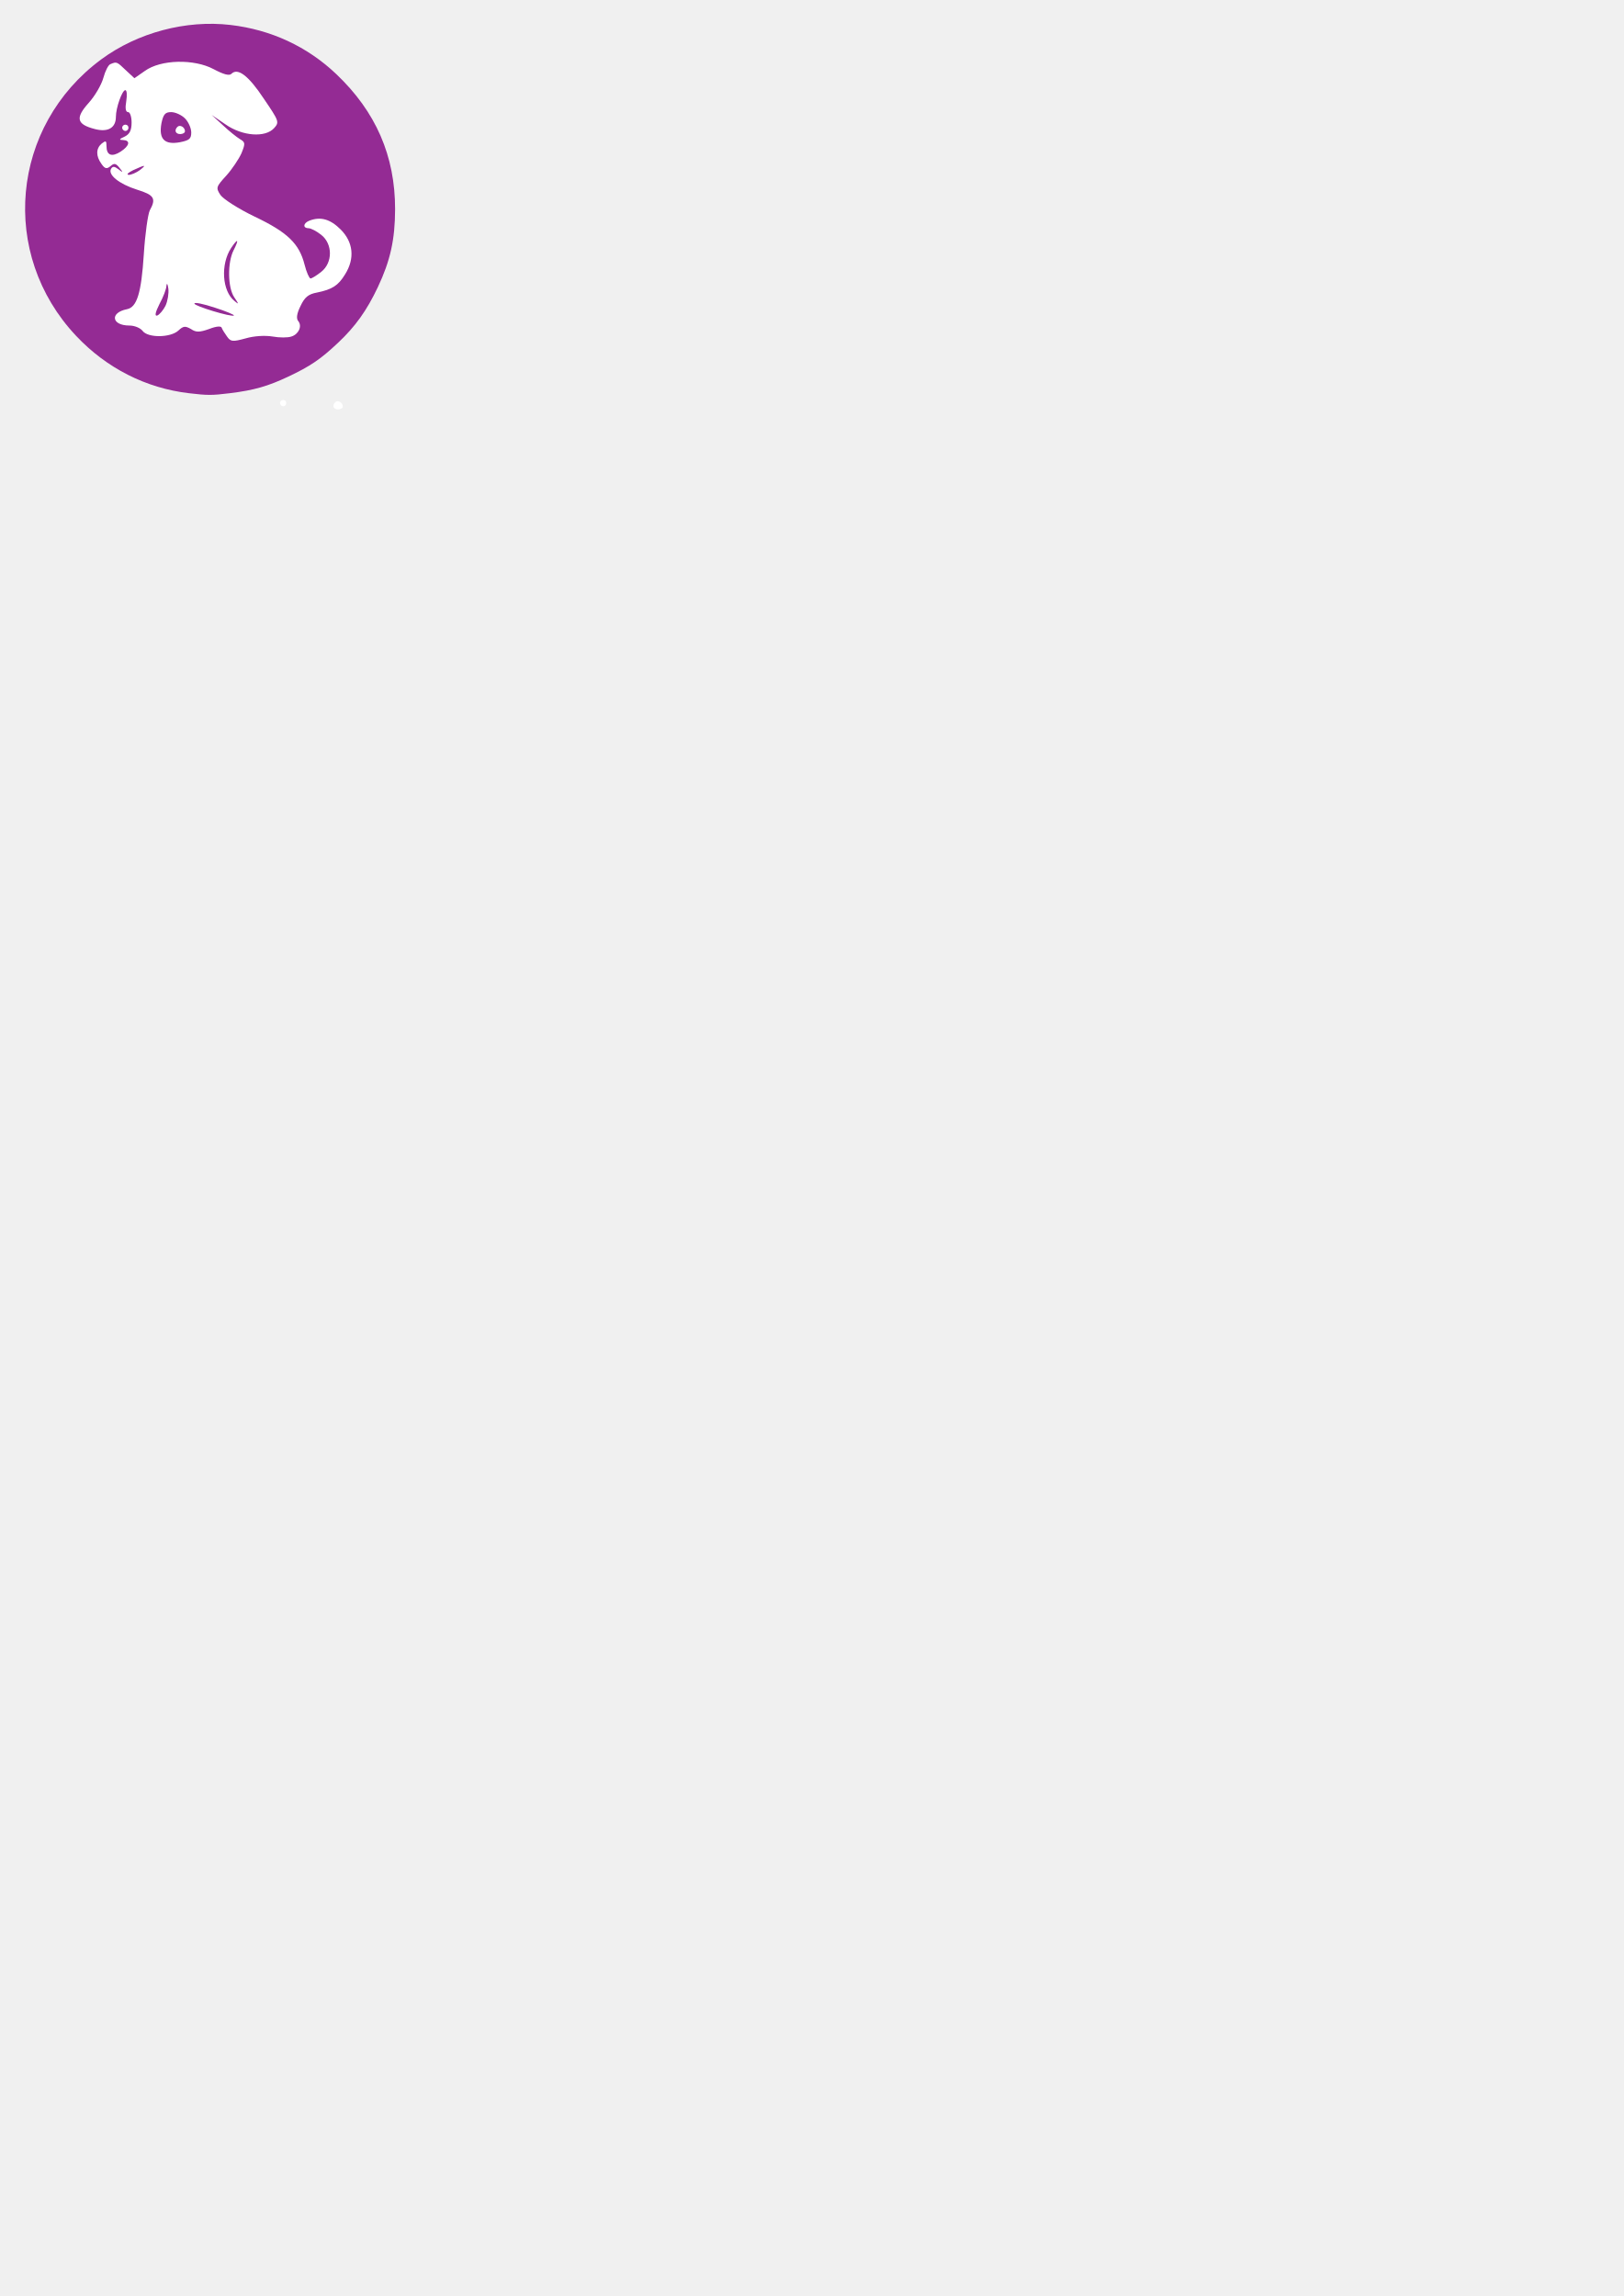
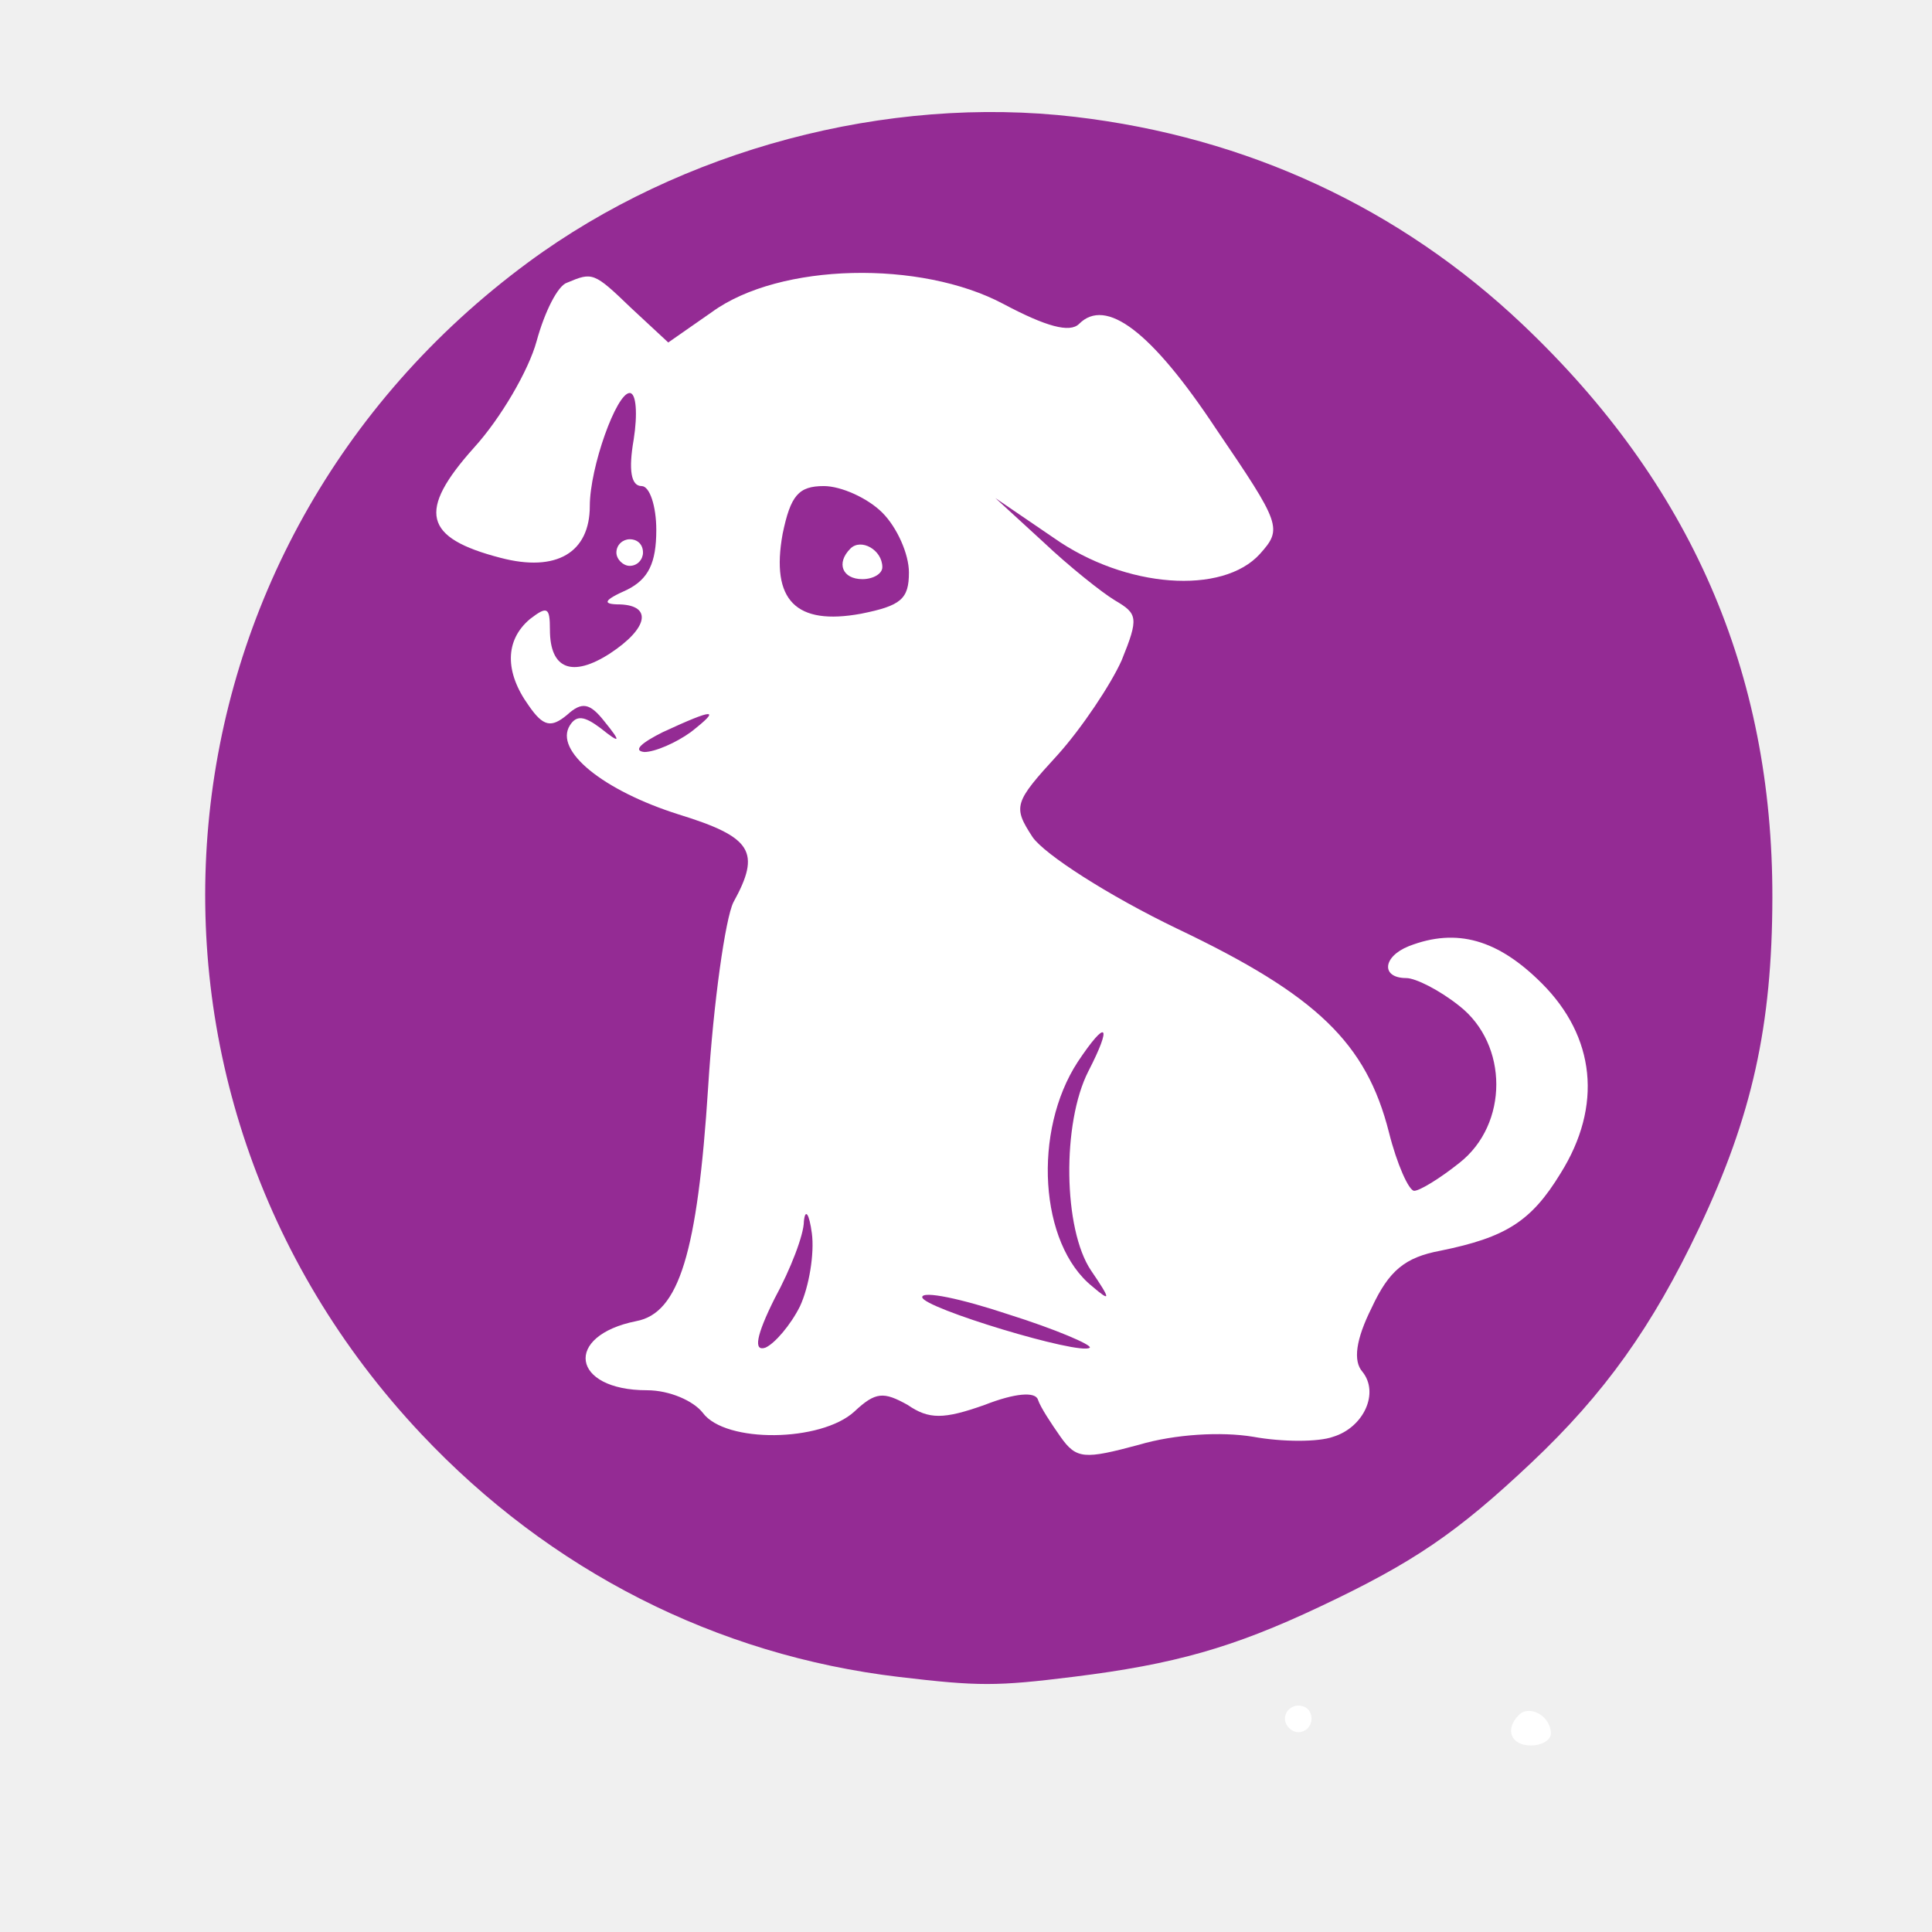
- <svg xmlns="http://www.w3.org/2000/svg" width="210mm" height="297mm" viewBox="0 0 210 297" version="1.1" id="svg9832">
+ <svg xmlns="http://www.w3.org/2000/svg" width="250" height="250" viewBox="0 0 66.146 66.146" version="1.1" id="svg9832">
  <defs id="defs9826" />
  <g id="layer1">
-     <g style="fill:#000000;stroke:none" transform="matrix(0.1019131,0,0,-0.1019131,450.1221,873.5712)" id="g10581">
+     <g style="fill:#000000;stroke:none" transform="matrix(0.1142702,0,0,-0.1142702,508.086,979.875)" id="g10581">
      <g id="g1721-6-5-1" transform="matrix(5.446392,0,0,-5.446392,-4849.204,8672.962)" style="opacity:1;fill:#800080;fill-opacity:0.82;stroke:none;stroke-width:1;stroke-miterlimit:4;stroke-dasharray:none;stroke-opacity:1">
        <path id="path1718-5-67-2-9" d="M 466.502,416.603 C 428.536,412.112 393.922,394.518 367.161,366.107 299.283,294.047 309.571,181.301 389.393,122.467 421.247,98.989 463.929,87.635 503.071,92.227 c 35.747,4.194 67.517,18.939 93.112,43.215 34.931,33.131 51.962,72.242 51.882,119.146 -0.045,26.604 -4.21,45.4 -15.203,68.606 -9.758,20.599 -19.71,34.527 -34.931,48.886 -15.471,14.595 -24.528,20.754 -44.053,29.961 -17.96,8.468 -30.13,11.927 -51.124,14.529 -16.036,1.988 -19.692,1.991 -36.252,0.032 z" style="opacity:1;fill:#800080;fill-opacity:0.82;fill-rule:nonzero;stroke:none;stroke-width:3.78;stroke-miterlimit:4;stroke-dasharray:none;stroke-opacity:1" transform="scale(0.2645833)" />
      </g>
      <path id="path4819" d="m -3991.249,8061.263 c -4.382,-4.382 -2.39,-9.163 3.586,-9.163 3.187,0 5.976,1.593 5.976,3.586 0,5.179 -6.374,8.764 -9.561,5.577 z" style="fill:#ffffff;stroke-width:0.398" />
      <path id="path4825" d="m -4061.365,8060.068 c 0,-1.992 1.992,-3.984 3.984,-3.984 2.39,0 3.984,1.992 3.984,3.984 0,2.39 -1.593,3.984 -3.984,3.984 -1.992,0 -3.984,-1.594 -3.984,-3.984 z" style="fill:#ffffff;stroke-width:0.398" />
      <path id="path4817-1" d="m -4276.413,8490.388 c -2.789,-0.797 -6.773,-8.764 -9.163,-17.529 -2.39,-8.764 -10.757,-23.106 -18.724,-31.871 -17.131,-19.122 -15.139,-27.09 7.967,-33.066 16.733,-4.382 26.692,1.593 26.692,15.537 0,11.553 7.968,33.863 11.952,33.863 1.992,0 2.39,-6.374 1.195,-13.944 -1.594,-9.163 -0.797,-13.944 2.39,-13.944 2.391,0 4.383,-5.976 4.383,-13.147 0,-9.96 -2.391,-14.74 -8.765,-17.927 -7.171,-3.187 -7.569,-4.382 -1.992,-4.382 9.561,-0.398 8.366,-7.171 -3.187,-14.74 -11.155,-7.171 -17.927,-4.781 -17.927,7.171 0,6.773 -0.797,7.171 -5.976,3.187 -7.569,-6.374 -7.569,-15.935 -0.398,-25.895 4.382,-6.374 6.772,-6.772 11.553,-2.789 4.382,3.984 6.772,3.585 11.155,-1.992 5.179,-6.374 4.78,-6.773 -1.196,-1.992 -4.78,3.586 -7.171,3.984 -9.163,0.797 -4.78,-7.569 9.96,-19.521 32.668,-26.692 21.911,-6.773 24.7,-11.155 16.334,-26.294 -2.39,-4.781 -5.976,-29.879 -7.569,-55.376 -3.187,-49.798 -8.765,-67.725 -21.513,-70.116 -21.911,-4.382 -19.521,-20.716 3.187,-20.716 6.772,0 13.943,-3.187 16.732,-6.773 6.773,-9.163 35.456,-8.764 45.416,0.398 6.374,5.976 8.765,5.976 15.936,1.992 6.374,-4.382 10.756,-4.382 23.106,0 9.163,3.586 15.139,3.984 15.935,1.594 0.797,-2.39 3.984,-7.171 6.773,-11.155 4.781,-6.772 7.171,-6.772 23.505,-2.39 10.756,3.187 24.7,3.984 34.261,2.39 8.764,-1.593 19.521,-1.593 23.903,0 9.163,2.789 13.944,13.147 8.765,19.521 -2.789,3.187 -1.992,9.561 2.788,19.122 5.179,11.155 9.96,15.139 20.716,17.131 19.521,3.984 27.091,8.764 35.855,23.106 12.748,20.318 10.358,41.034 -5.577,56.969 -13.147,13.147 -25.497,16.732 -39.839,11.155 -7.968,-3.187 -8.366,-9.561 -0.797,-9.561 2.789,0 9.96,-3.586 15.936,-8.366 14.74,-11.553 14.74,-35.456 0,-47.01 -5.976,-4.781 -11.952,-8.366 -13.545,-8.366 -1.594,0 -5.179,7.968 -7.57,17.529 -6.772,26.692 -21.513,41.034 -63.343,60.953 -20.716,9.96 -39.839,22.31 -43.424,27.489 -5.976,9.163 -5.578,10.358 7.569,24.7 7.171,7.968 15.936,21.114 19.123,28.285 5.179,12.748 4.78,13.944 -1.992,17.927 -3.984,2.39 -13.944,10.358 -21.513,17.529 l -14.342,13.147 17.529,-11.951 c 21.513,-15.139 50.595,-17.131 61.75,-4.781 6.772,7.569 6.374,8.765 -13.147,37.448 -19.521,29.481 -33.066,39.44 -41.034,31.473 -2.788,-2.789 -9.959,-0.797 -22.708,5.976 -24.7,13.147 -66.929,12.35 -87.246,-2.39 l -13.147,-9.163 -11.155,10.358 c -11.155,10.756 -11.553,10.756 -19.122,7.569 z m 94.417,-68.921 c 4.382,-4.382 7.968,-12.35 7.968,-17.927 0,-7.968 -2.39,-9.96 -14.342,-12.35 -19.521,-3.585 -27.09,3.984 -23.505,23.903 2.391,11.553 4.781,14.342 12.35,14.342 5.179,0 13.147,-3.586 17.529,-7.968 z m -57.367,-65.734 c -4.383,-3.187 -10.757,-5.976 -13.944,-5.976 -3.585,0.398 -0.797,2.789 5.578,5.976 15.537,7.171 17.528,7.171 8.366,0 z m 119.117,-101.588 c -7.968,-15.537 -7.569,-47.408 0.797,-59.758 5.976,-8.764 5.976,-9.561 0.398,-4.78 -15.935,12.748 -17.927,46.611 -4.382,67.327 8.764,13.147 10.358,11.155 3.187,-2.789 z m -86.45,-70.514 c -2.788,-5.577 -7.569,-11.155 -10.358,-12.35 -3.585,-1.195 -2.788,3.586 2.789,14.74 4.781,8.764 8.764,19.122 8.764,23.106 0.399,3.984 1.594,2.39 2.391,-3.586 0.797,-5.976 -0.797,-15.935 -3.586,-21.911 z m 86.848,-12.35 c -2.788,-2.39 -50.196,11.952 -50.196,15.139 0,1.992 11.553,-0.398 25.895,-5.179 13.943,-4.382 25.098,-9.163 24.301,-9.96 z" style="fill:#ffffff;stroke:none;stroke-width:0.398" />
      <path id="path4819-5" d="m -4191.557,8410.711 c -4.382,-4.382 -2.39,-9.163 3.585,-9.163 3.187,0 5.976,1.594 5.976,3.586 0,5.179 -6.374,8.764 -9.561,5.577 z" style="fill:#ffffff;stroke:none;stroke-width:0.398" />
      <path id="path4825-3" d="m -4261.673,8409.516 c 0,-1.992 1.992,-3.984 3.984,-3.984 2.39,0 3.984,1.992 3.984,3.984 0,2.39 -1.594,3.984 -3.984,3.984 -1.992,0 -3.984,-1.593 -3.984,-3.984 z" style="fill:#ffffff;stroke:none;stroke-width:0.398" />
    </g>
    <g transform="matrix(0.1019131,0,0,-0.1019131,287.9514,855.6889)" style="fill:#000000;stroke:none" id="g12662">
      <g id="g1721-6-5-5-6-5" transform="matrix(5.446392,0,0,-5.446392,-4830.842,10922.362)" style="opacity:1;fill:#800080;fill-opacity:0.82;stroke:none;stroke-width:1;stroke-miterlimit:4;stroke-dasharray:none;stroke-opacity:1">
        <path transform="scale(0.2645833)" id="path1718-5-67-2-2-6-72" d="M 466.502,416.603 C 428.536,412.112 393.922,394.518 367.161,366.107 299.283,294.047 309.571,181.301 389.393,122.467 421.247,98.989 463.929,87.635 503.071,92.227 c 35.747,4.194 67.517,18.939 93.112,43.215 34.931,33.131 51.962,72.242 51.882,119.146 -0.045,26.604 -4.21,45.4 -15.203,68.606 -9.758,20.599 -19.71,34.527 -34.931,48.886 -15.471,14.595 -24.528,20.754 -44.053,29.961 -17.96,8.468 -30.13,11.927 -51.124,14.529 -16.036,1.988 -19.692,1.991 -36.252,0.032 z" style="opacity:1;fill:#800080;fill-opacity:0.82;fill-rule:nonzero;stroke:none;stroke-width:3.78;stroke-miterlimit:4;stroke-dasharray:none;stroke-opacity:1" />
      </g>
      <g id="g12419-4" transform="matrix(0.1268374,0,0,0.1268374,-4363.795,10389.093)" style="fill:#ffffff;stroke:none">
        <path id="path12393-1" d="m 1140,2700 c -17,-17 -20,-33 -20,-123 0,-119 10,-144 54,-133 36,9 46,40 46,137 0,85 -8,112 -40,129 -15,8 -24,6 -40,-10 z" style="fill:#ffffff" />
        <path id="path12395-3" d="m 1601,2702 c -18,-15 -21,-30 -22,-124 -2,-112 5,-138 42,-138 39,0 49,26 49,131 0,55 -4,108 -10,118 -14,27 -36,32 -59,13 z" style="fill:#ffffff" />
        <path id="path12397-3" d="m 2055,2695 c -23,-22 -25,-32 -25,-120 0,-82 3,-98 20,-115 23,-23 41,-25 58,-8 19,19 16,232 -4,252 -20,21 -20,20 -49,-9 z" style="fill:#ffffff" />
        <path id="path12399-7" d="m 2504,2695 c -24,-24 -25,-29 -22,-126 4,-85 7,-104 23,-115 30,-22 54,-17 66,13 12,31 10,199 -3,224 -13,29 -38,30 -64,4 z" style="fill:#ffffff" />
        <path id="path12401-10" d="m 840,2584 c -30,-8 -72,-26 -93,-40 -44,-29 -127,-137 -127,-166 0,-10 -7,-32 -15,-48 -14,-26 -15,-146 -13,-994 2,-756 6,-968 16,-978 6,-6 12,-20 12,-31 0,-26 66,-123 104,-152 17,-12 49,-32 71,-44 40,-20 52,-20 1055,-23 l 1015,-3 55,34 c 74,45 113,84 141,139 l 24,47 v 1025 1025 l -25,49 c -33,64 -108,130 -173,152 -33,12 -83,18 -137,19 h -85 l -5,-65 c -6,-84 -30,-126 -82,-150 -40,-18 -42,-18 -84,3 -51,25 -64,53 -64,142 0,75 0,75 -115,75 -115,0 -115,0 -115,-74 0,-74 -23,-117 -78,-145 -37,-19 -39,-19 -78,-2 -63,29 -73,46 -76,136 l -3,80 -109,3 c -81,2 -112,-1 -118,-10 -4,-7 -8,-45 -8,-85 0,-70 -1,-72 -36,-101 -48,-40 -65,-43 -111,-22 -49,22 -62,47 -71,140 l -7,75 h -110 -110 l -5,-76 c -6,-89 -23,-119 -78,-141 -36,-14 -42,-14 -76,2 -55,25 -76,63 -76,136 0,33 -5,65 -12,72 -16,16 -130,14 -198,-4 z m 2094,-760 c 14,-5 16,-52 16,-428 0,-231 -4,-427 -9,-434 -5,-9 -27,-12 -72,-10 l -64,3 -3,115 c -2,76 -7,117 -15,122 -7,4 -78,8 -158,8 -109,0 -149,-3 -157,-13 -6,-7 -13,-62 -14,-123 l -3,-109 h -80 -80 l -3,115 c -2,76 -7,117 -15,122 -21,13 -301,10 -315,-4 -8,-8 -12,-59 -12,-165 0,-84 1,-154 3,-154 1,-1 49,-4 107,-8 l 105,-6 -3,-40 c -6,-76 -3,-74 -110,-77 l -97,-3 V 575 415 l 95,-3 c 60,-2 97,-7 102,-15 10,-16 10,-108 0,-124 -6,-10 -146,-13 -635,-13 -608,-1 -628,0 -666,19 -22,12 -50,35 -63,53 l -23,33 -3,710 c -1,391 0,720 3,733 l 5,22 h 1074 c 591,0 1081,-3 1090,-6 z m -730,-680 c 12,-12 16,-37 16,-107 0,-51 -4,-98 -8,-105 -6,-9 -35,-12 -108,-10 l -99,3 v 110 110 l 90,6 c 50,3 91,6 92,7 1,1 9,-5 17,-14 z m 531,-94 v -95 l -104,-3 c -77,-2 -107,1 -113,10 -9,15 -11,149 -2,173 5,13 22,15 113,13 l 106,-3 z m 215,-402 c -1,-286 -11,-323 -102,-369 -34,-17 -62,-19 -308,-19 -222,0 -270,2 -270,14 0,14 101,109 455,428 22,20 65,60 95,88 59,56 110,92 123,87 5,-1 8,-105 7,-229 z m -802,30 c 18,-18 16,-192 -2,-207 -9,-7 -40,-11 -78,-9 l -63,3 -3,99 c -1,55 0,106 2,113 7,17 127,18 144,1 z" style="fill:#ffffff" />
        <path id="path12403-0" d="m 937,1663 c -4,-3 -7,-71 -7,-150 v -144 l 153,3 152,3 3,125 c 4,186 18,170 -152,170 -78,0 -146,-3 -149,-7 z" style="fill:#ffffff" />
        <path id="path12405-5" d="m 1451,1656 c -8,-9 -11,-57 -9,-147 l 3,-134 h 155 155 l 3,125 c 4,186 18,170 -152,170 -110,0 -146,-3 -155,-14 z" style="fill:#ffffff" />
        <path id="path12407-5" d="m 1954,1657 c -2,-7 -3,-74 -2,-148 l 3,-134 148,-5 c 105,-4 152,-2 158,6 5,7 8,74 7,150 l -3,139 -153,3 c -119,2 -154,0 -158,-11 z" style="fill:#ffffff" />
        <path id="path12409-9" d="m 2471,1656 c -8,-9 -11,-56 -9,-147 l 3,-134 h 155 155 v 145 145 l -146,3 c -116,2 -149,0 -158,-12 z" style="fill:#ffffff" />
        <path id="path12411-1" d="m 928,1049 c -3,-124 -1,-142 14,-150 21,-11 268,-12 286,-1 9,7 12,43 10,148 l -3,139 -152,3 -152,3 z" style="fill:#ffffff" />
        <path id="path12413-64" d="m 1447,1184 c -4,-4 -7,-69 -7,-145 0,-165 -17,-151 180,-147 l 135,3 v 145 145 l -151,3 c -82,1 -153,-1 -157,-4 z" style="fill:#ffffff" />
        <path id="path12415-5" d="m 948,713 c -16,-4 -18,-19 -20,-116 -2,-124 0,-168 8,-176 9,-9 269,-8 287,1 15,8 17,25 17,141 0,90 -4,137 -12,145 -12,12 -239,16 -280,5 z" style="fill:#ffffff" />
        <path id="path12417-1" d="m 1458,709 c -16,-9 -18,-27 -18,-144 0,-123 2,-135 19,-145 28,-15 274,-13 289,2 17,17 17,269 0,286 -15,15 -265,16 -290,1 z" style="fill:#ffffff" />
      </g>
    </g>
  </g>
</svg>
